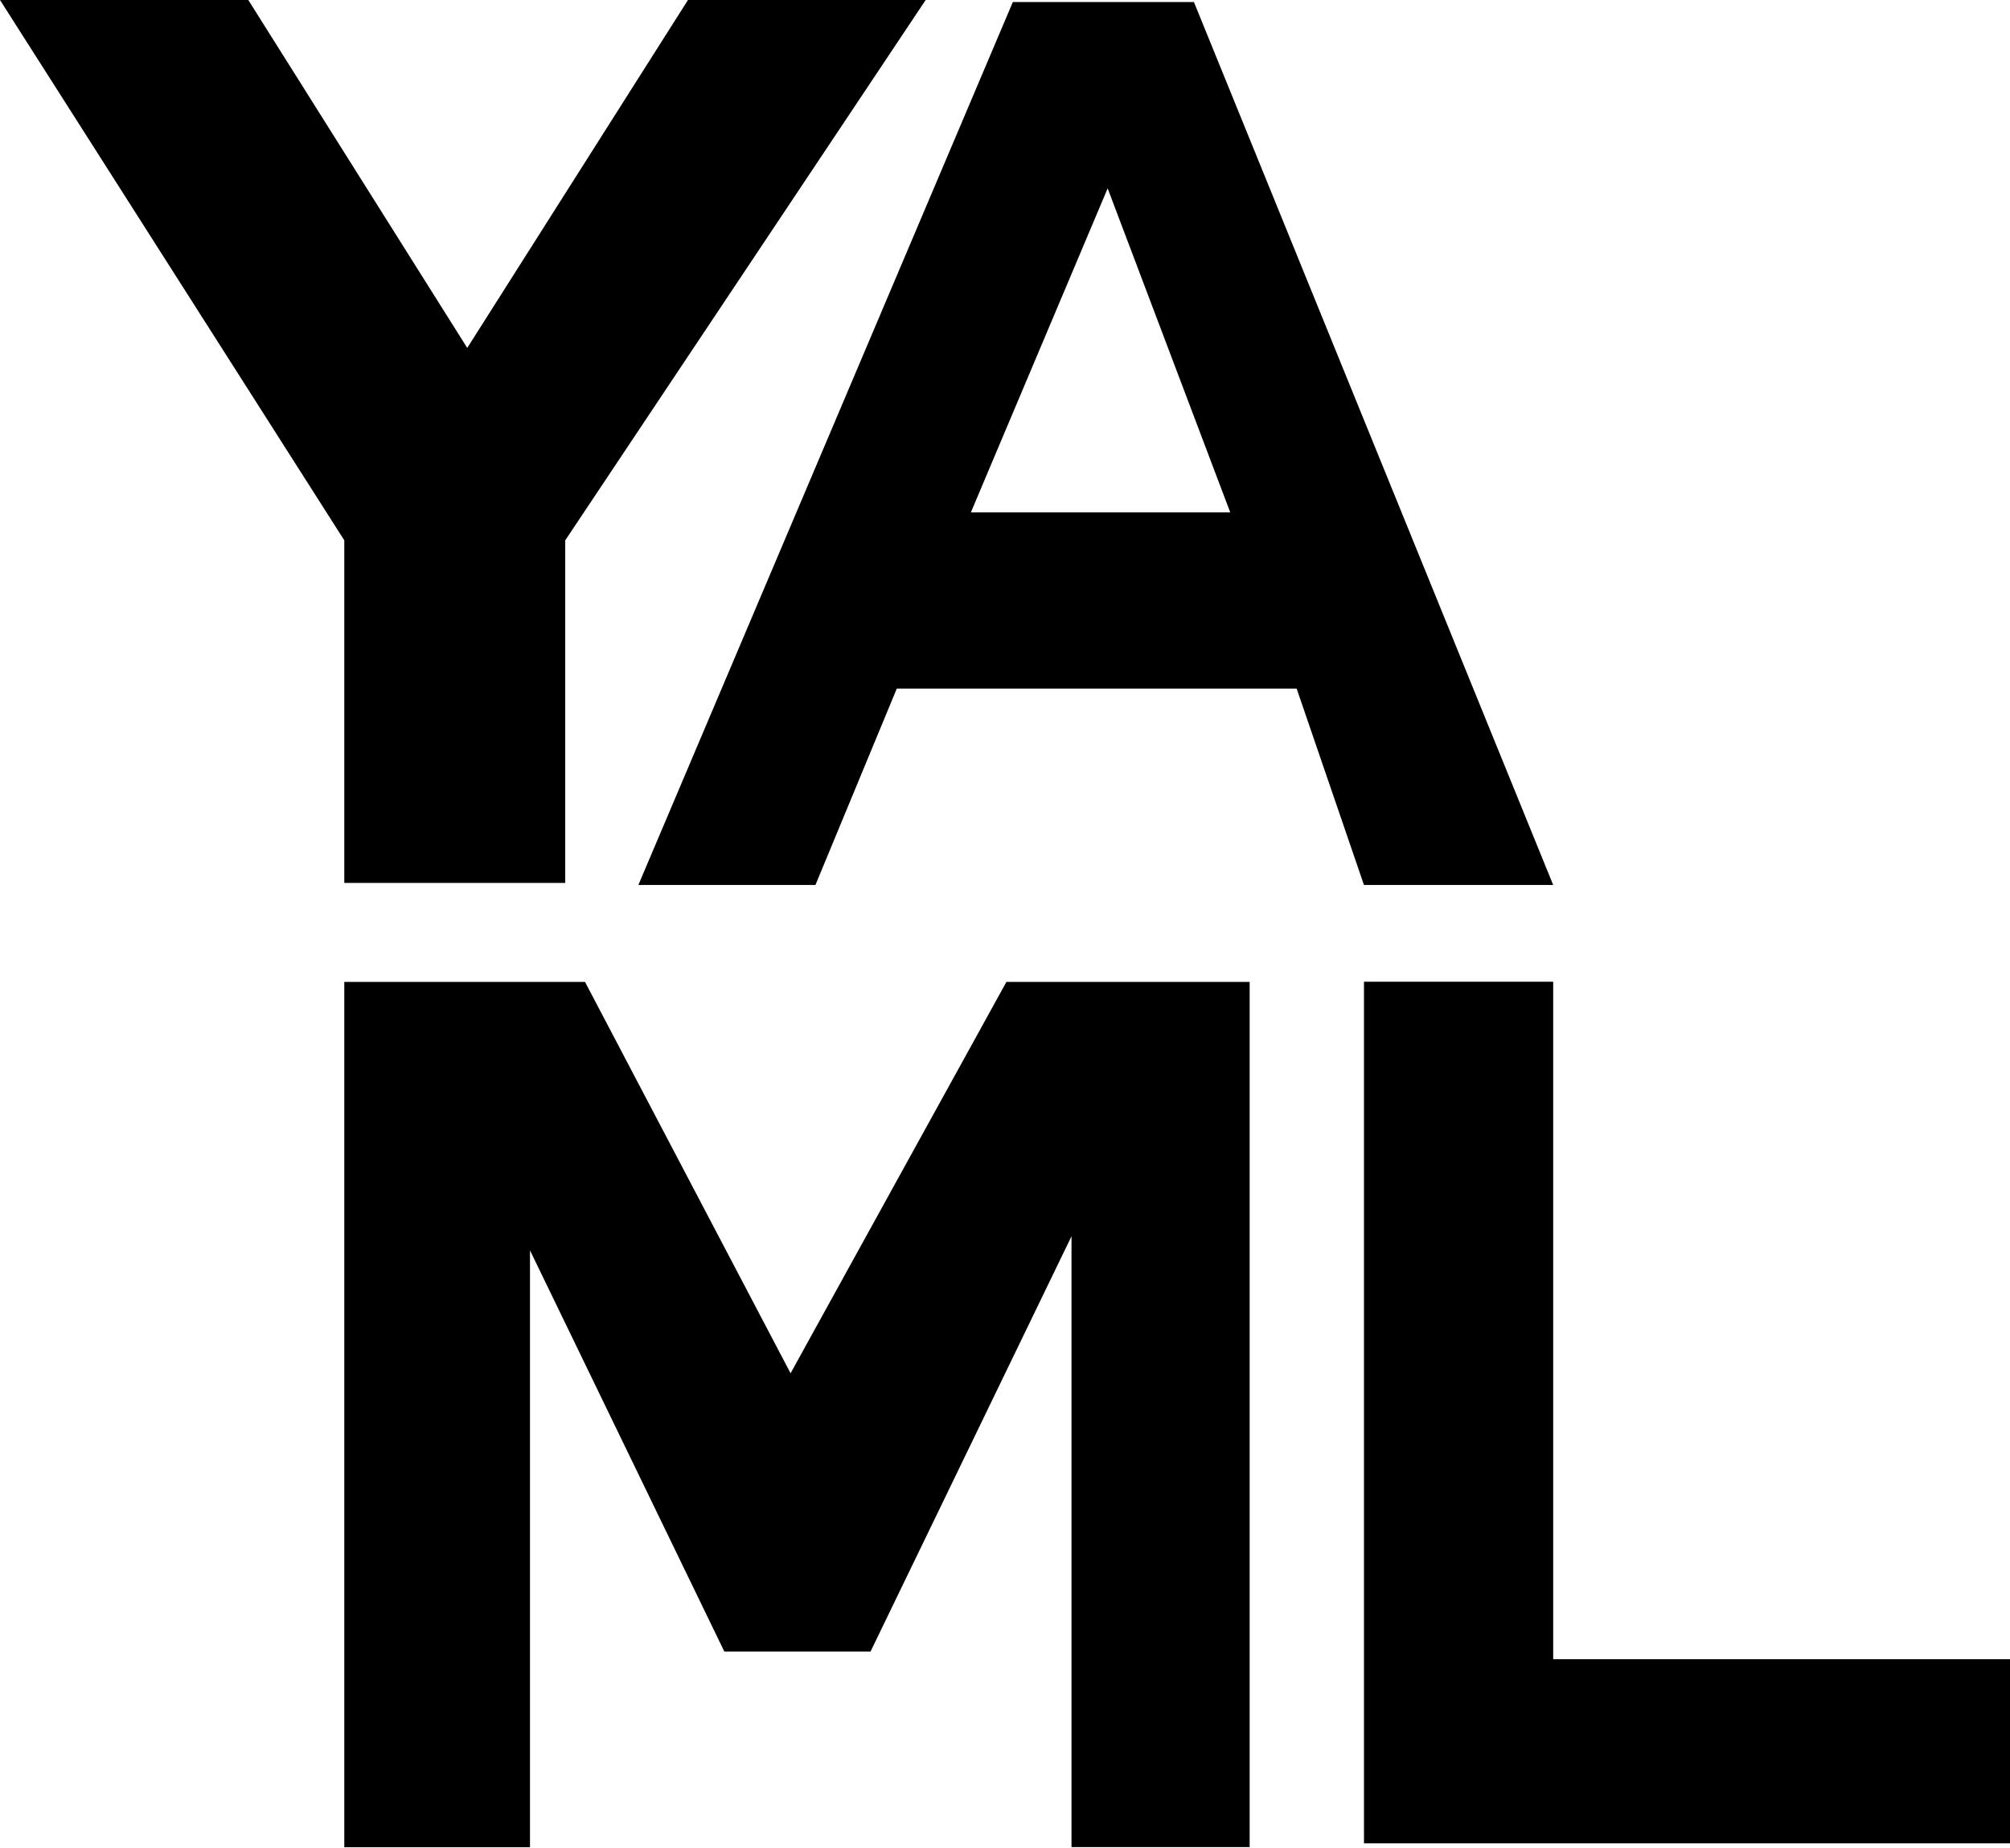
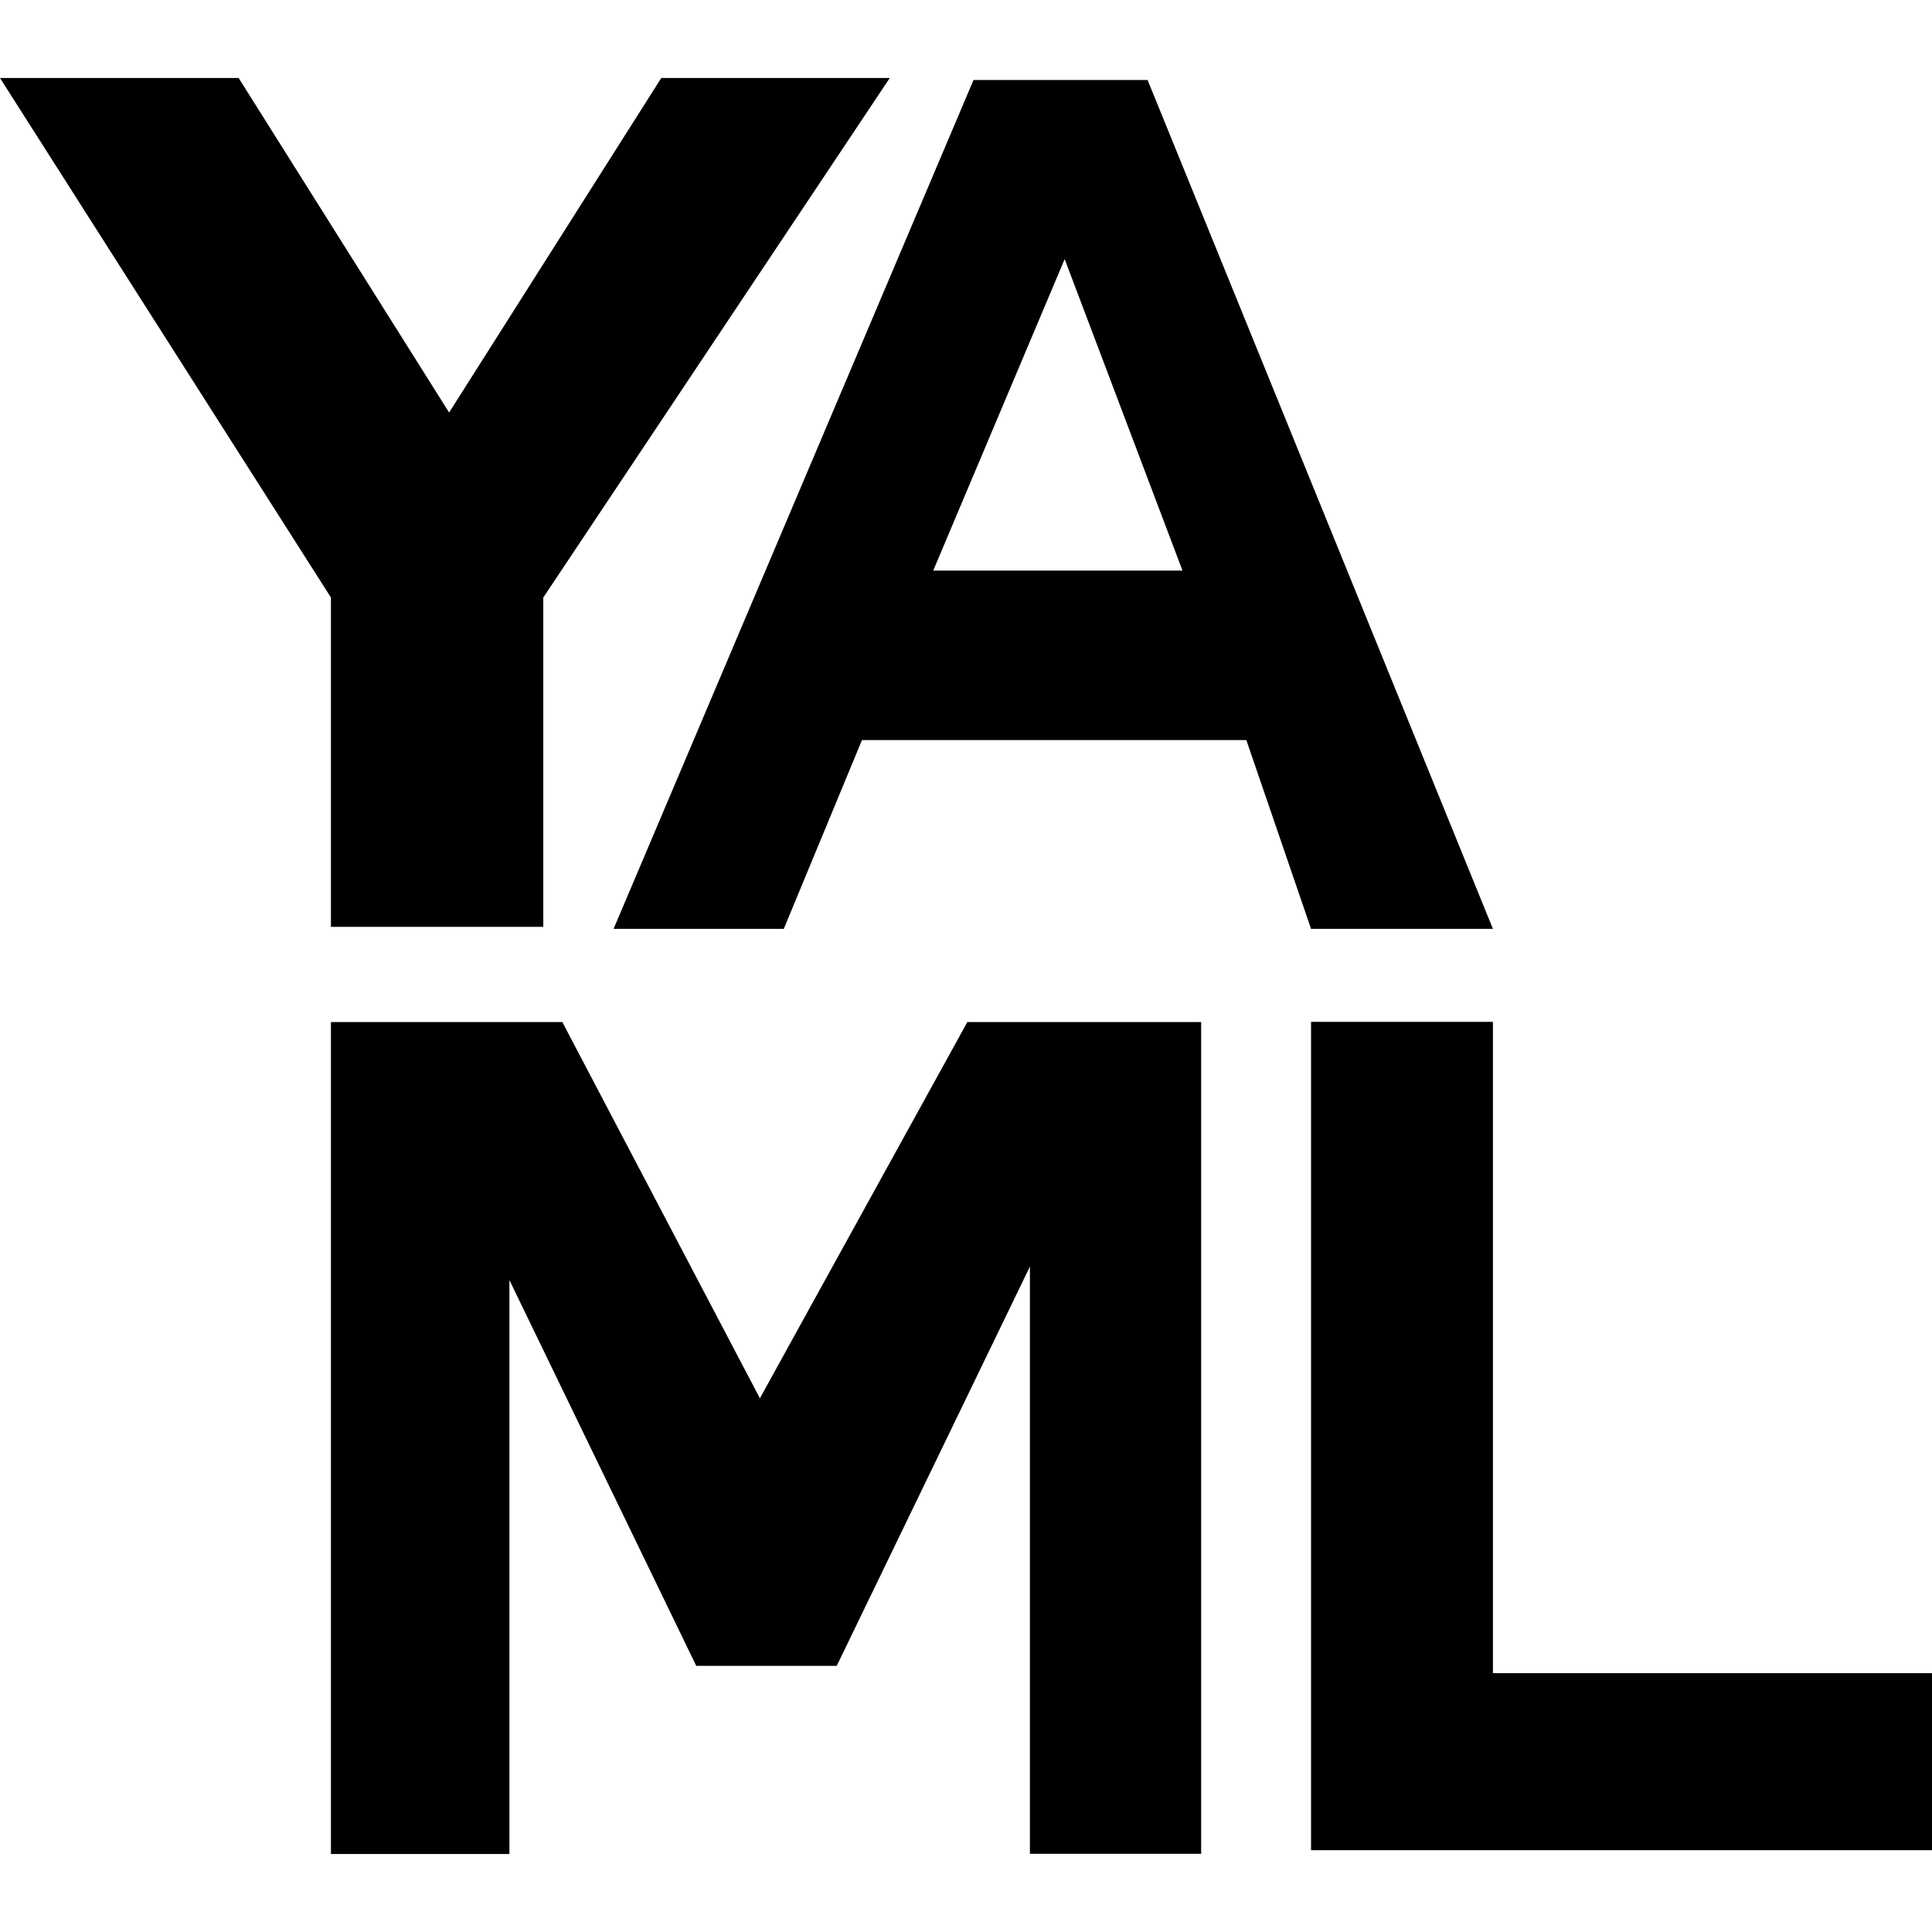
- <svg xmlns="http://www.w3.org/2000/svg" fill="currentColor" viewBox="0 0 512 470.647">
+ <svg xmlns="http://www.w3.org/2000/svg" fill="currentColor" height="1em" width="1em" viewBox="0 0 512 470.647">
  <polygon points="235.793 0 143.978 137.674 143.978 224.949 87.702 224.949 87.702 137.674 0 0 63.25 0 119.018 88.646 175.243 0 235.793 0 235.793 0" />
  <path d="M330.294,175.451h-101.861l-20.717,50.024h-45.106l95.38,-224.949h46.137l91.51,224.949h-48.2l-17.144,-50.024zm-16.92,-44.911l-31.226,-82.55l-34.837,82.55h66.063z" />
  <polygon points="87.701 250.177 87.701 470.647 135.004 470.647 135.004 318.569 184.509 420.789 221.743 420.789 272.939 314.976 272.939 470.602 318.318 470.602 318.318 250.177 256.358 250.177 201.381 349.883 149.021 250.177 87.701 250.177 87.701 250.177" />
  <polygon points="512 422.735 395.638 422.735 395.638 250.125 347.442 250.125 347.442 469.647 512 469.647 512 422.737 512 422.735" />
</svg>
